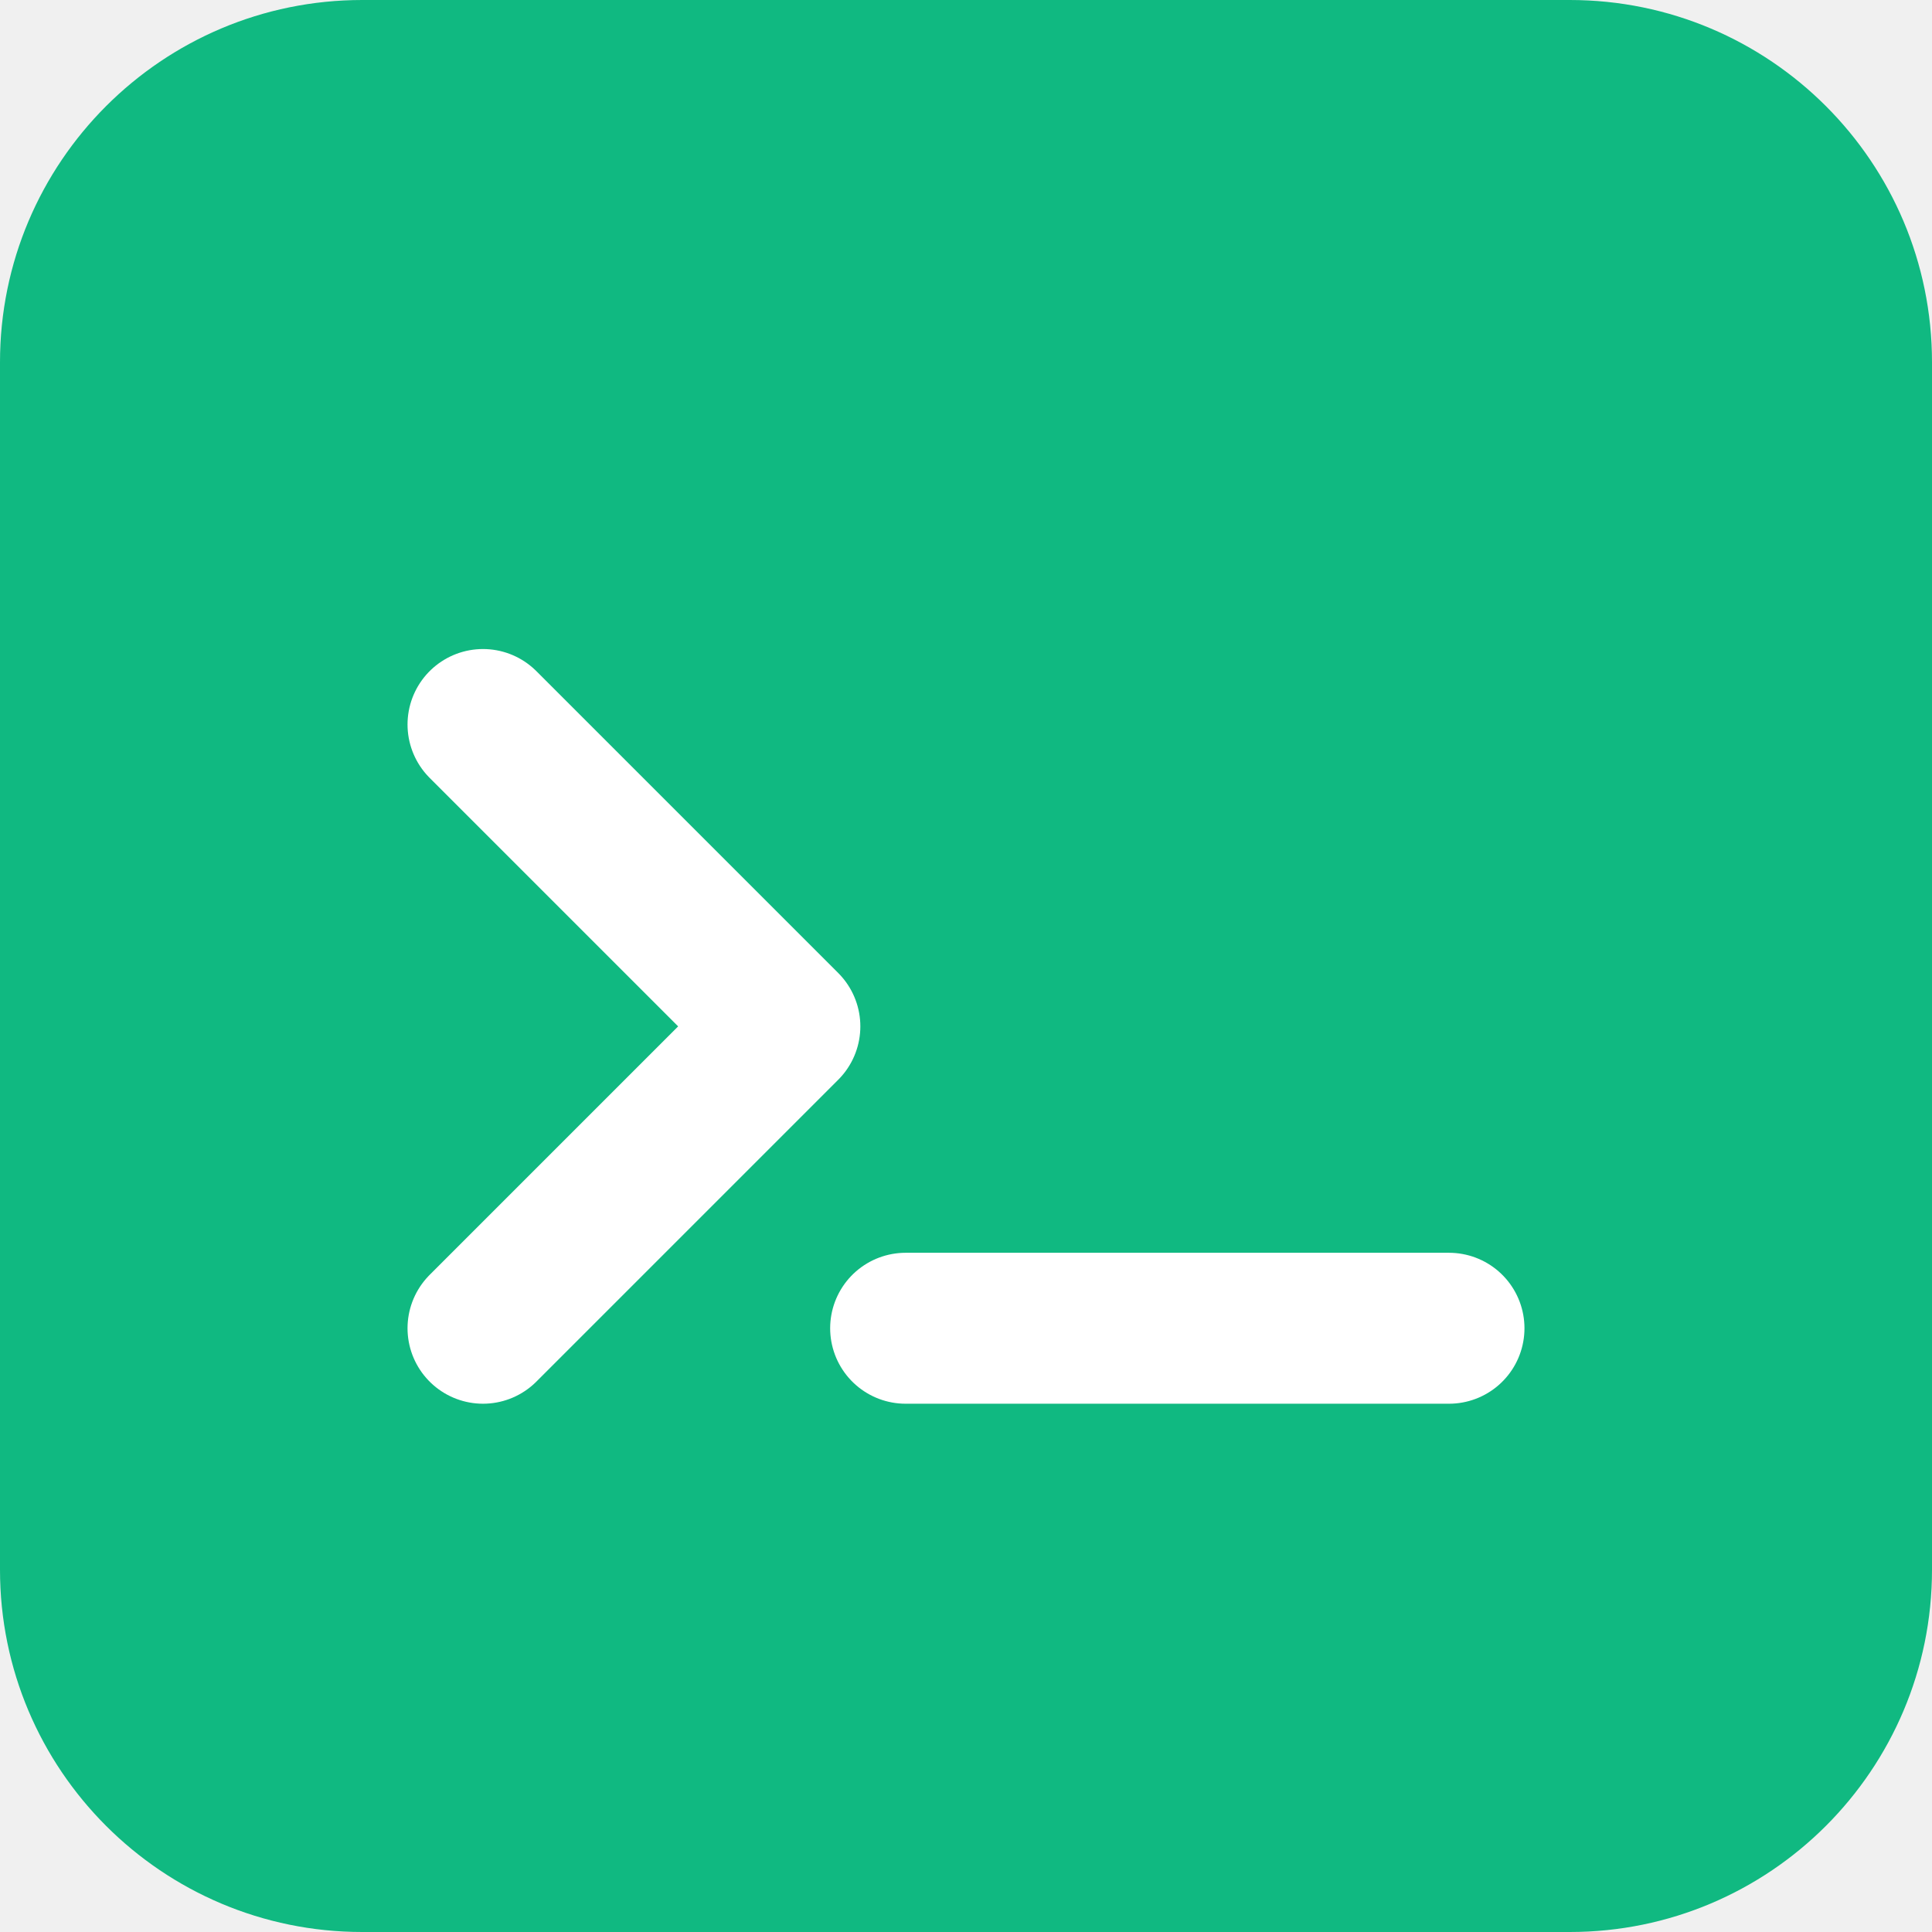
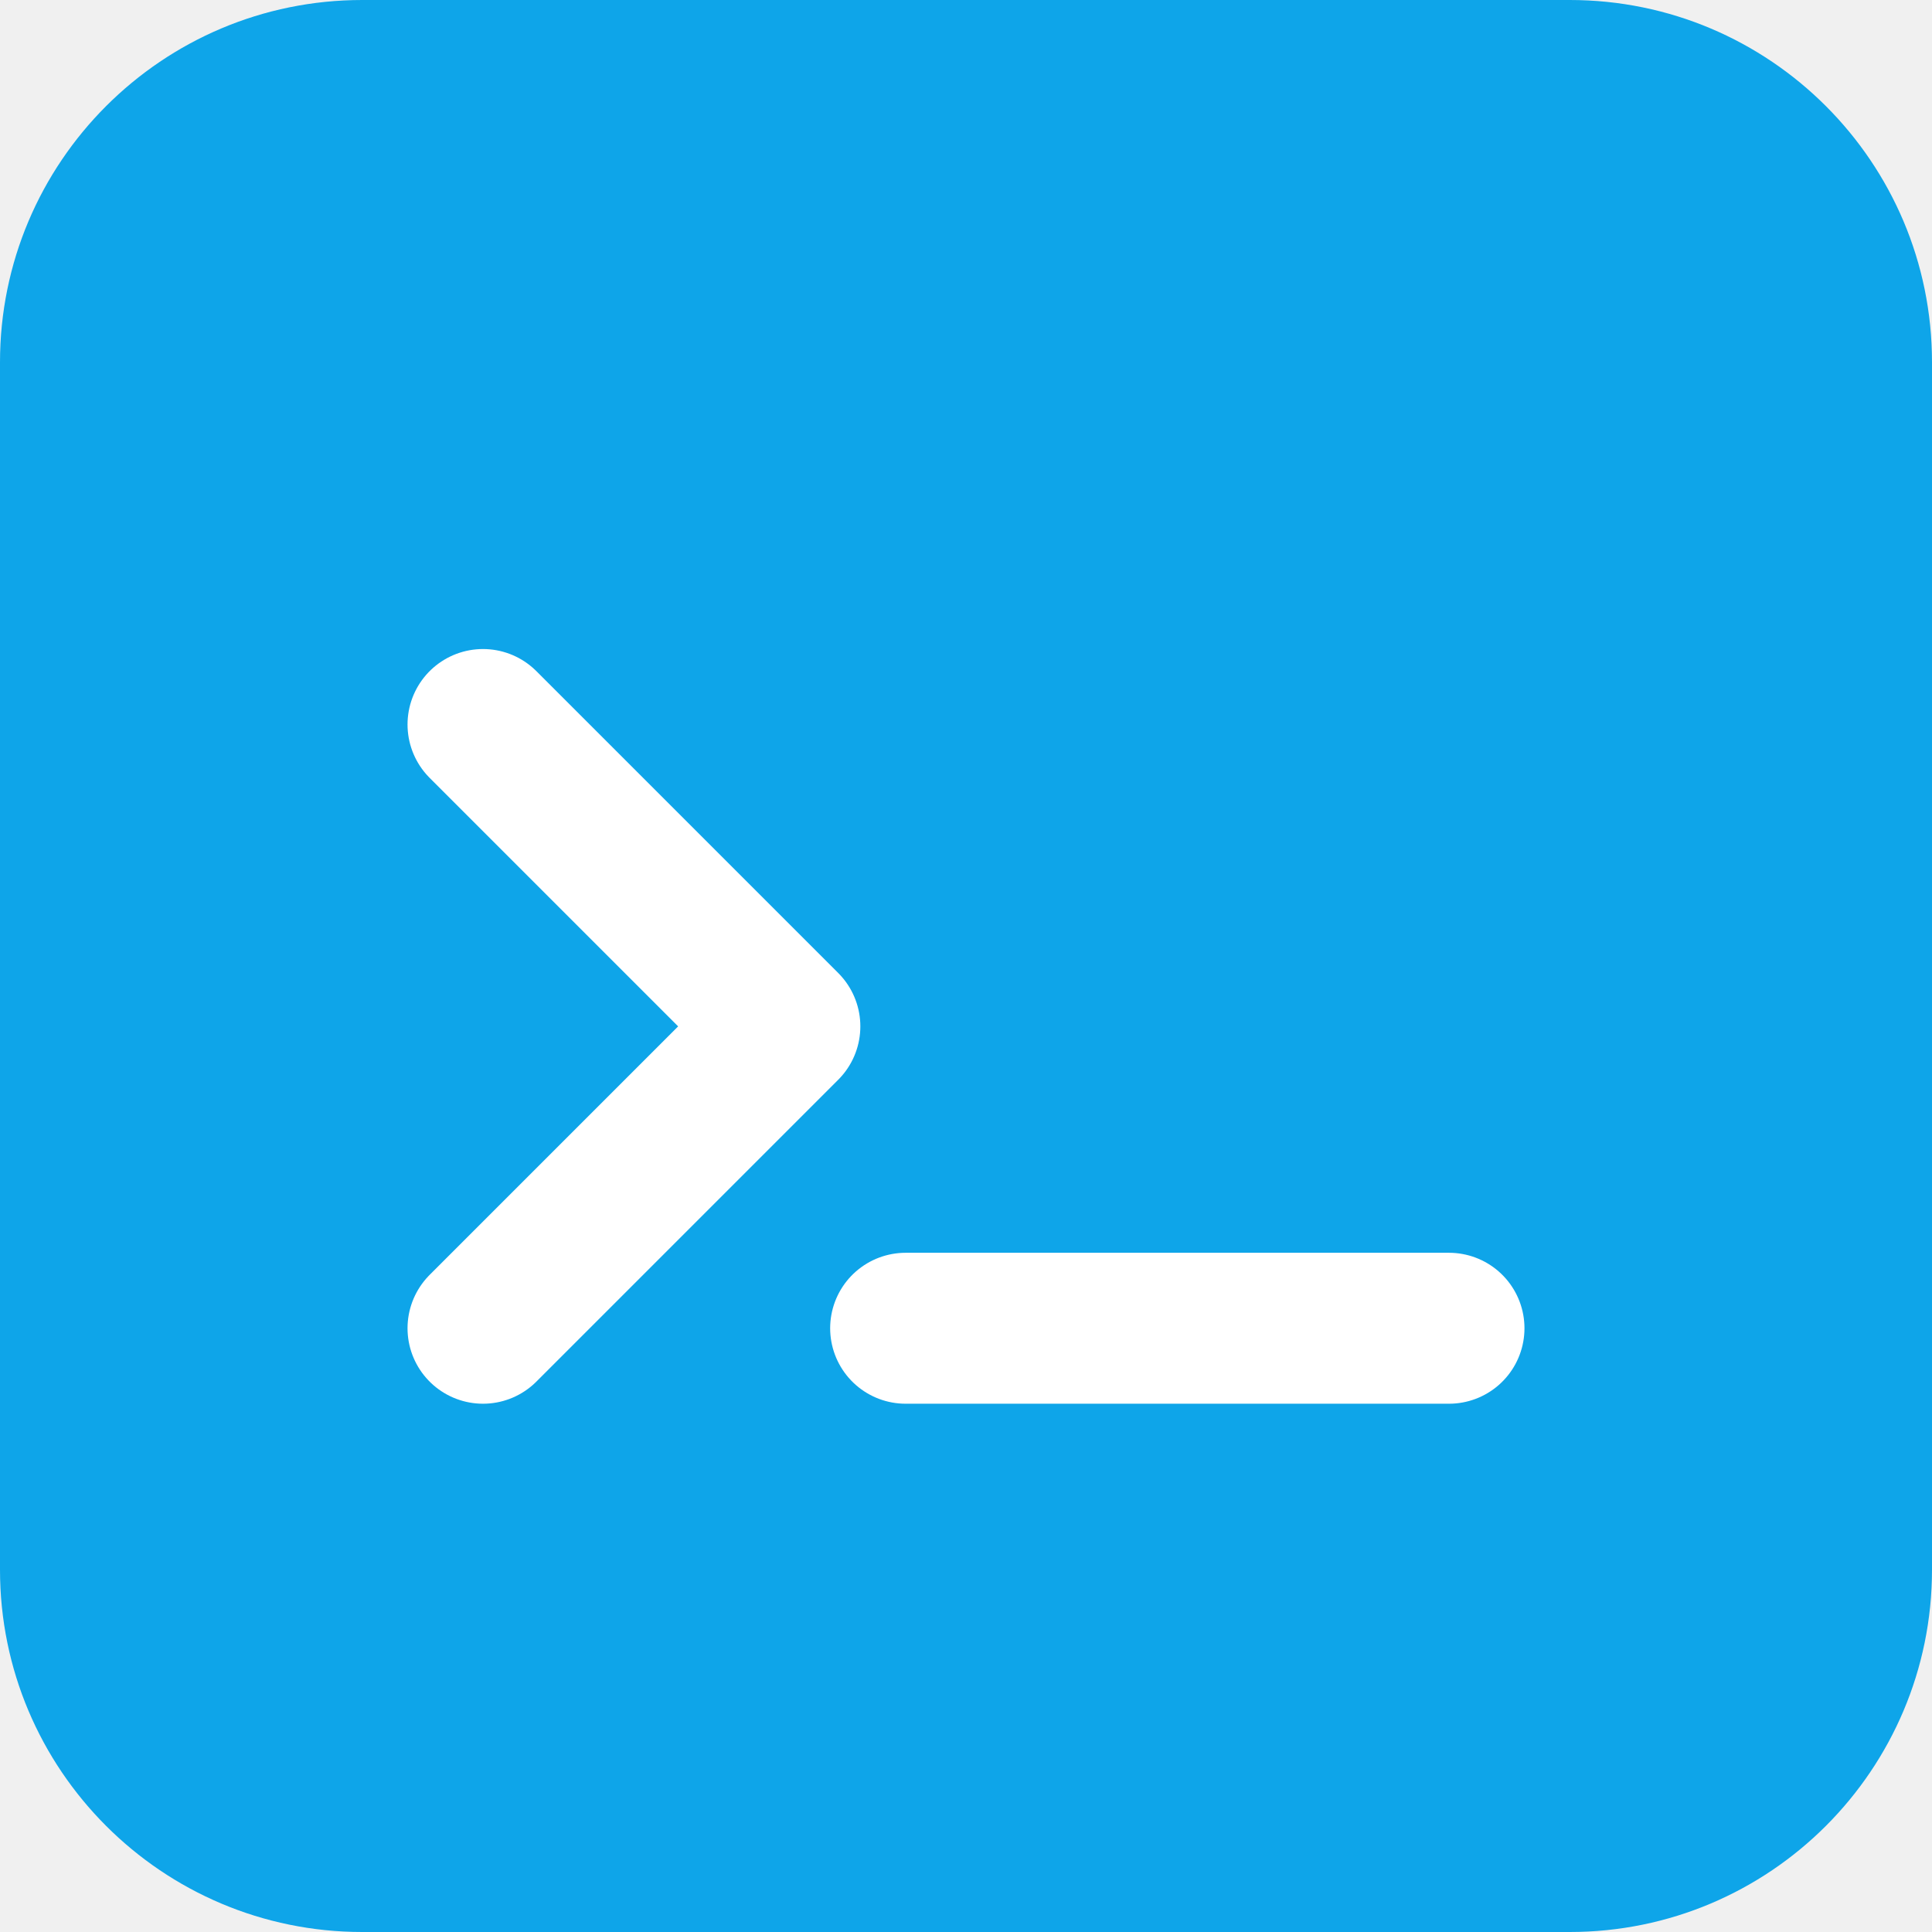
<svg xmlns="http://www.w3.org/2000/svg" viewBox="0 0 32 32">
-   <rect width="32" height="32" rx="6" fill="#10B981" />
+   <rect width="32" height="32" rx="6" fill="#0EA5E9" />
  <path d="M8 12l5 5-5 5M15 22h9" stroke="#fff" stroke-width="2.5" stroke-linecap="round" stroke-linejoin="round" fill="none" />
</svg>
